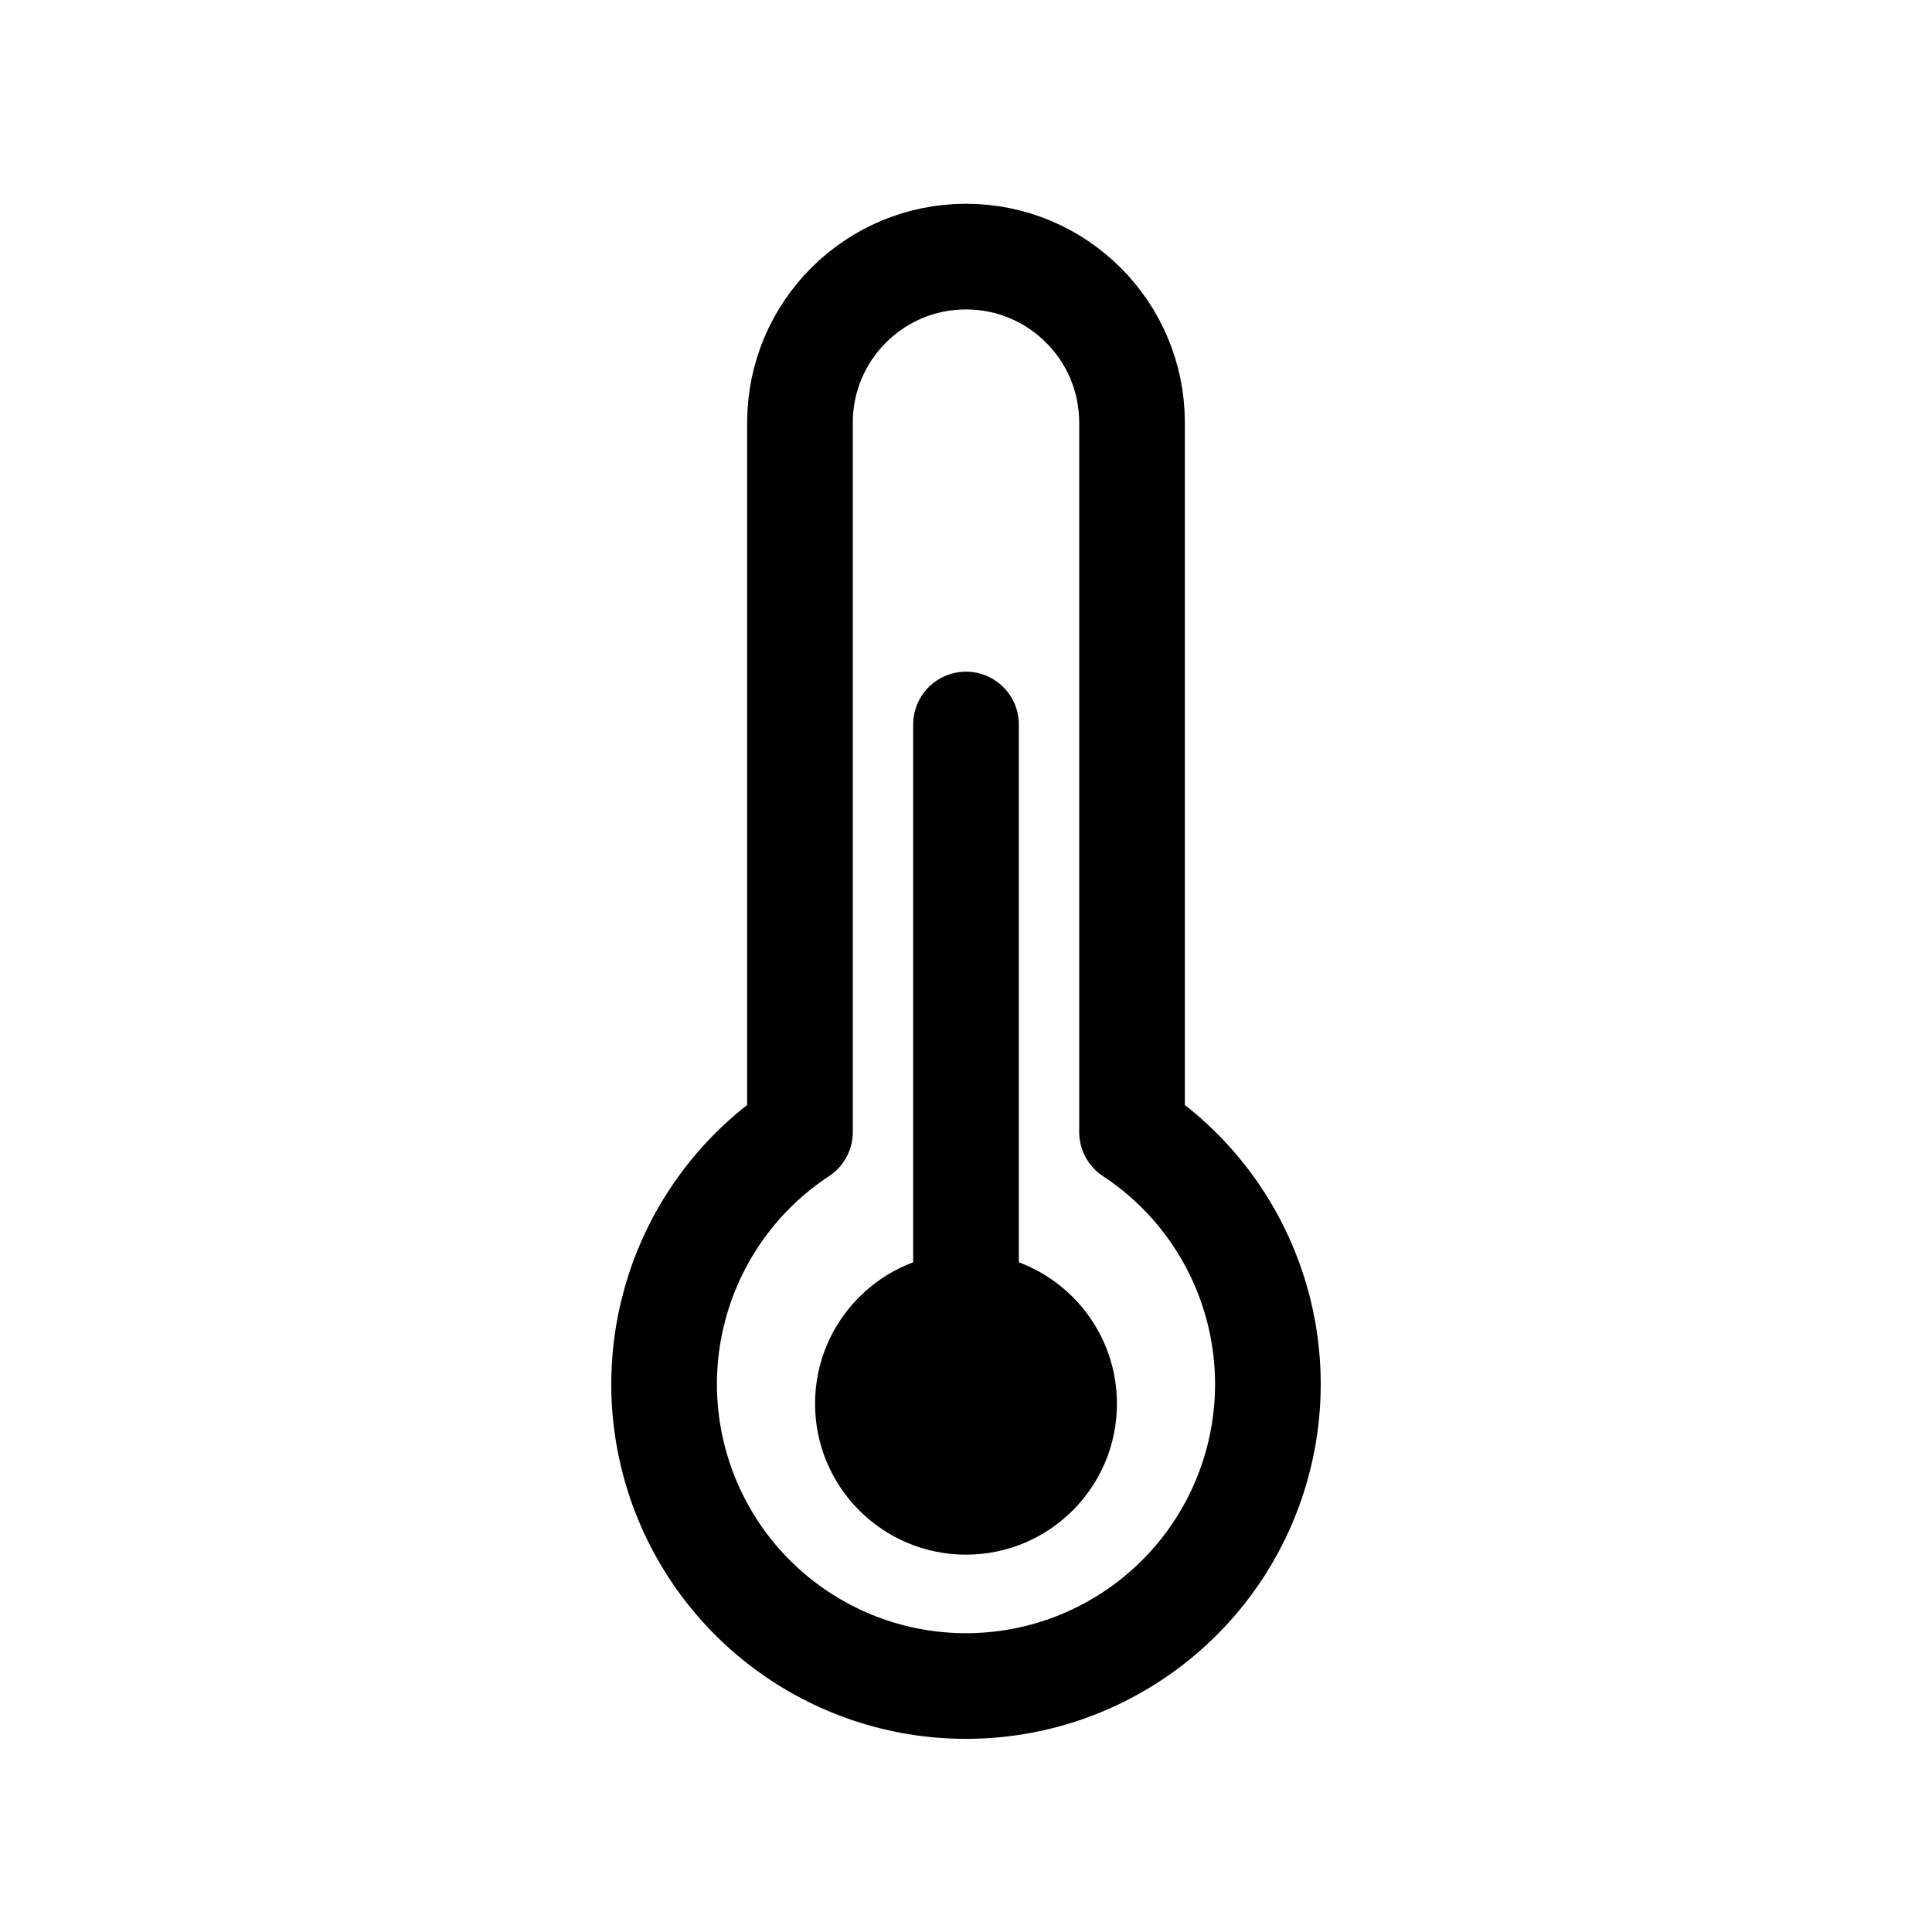
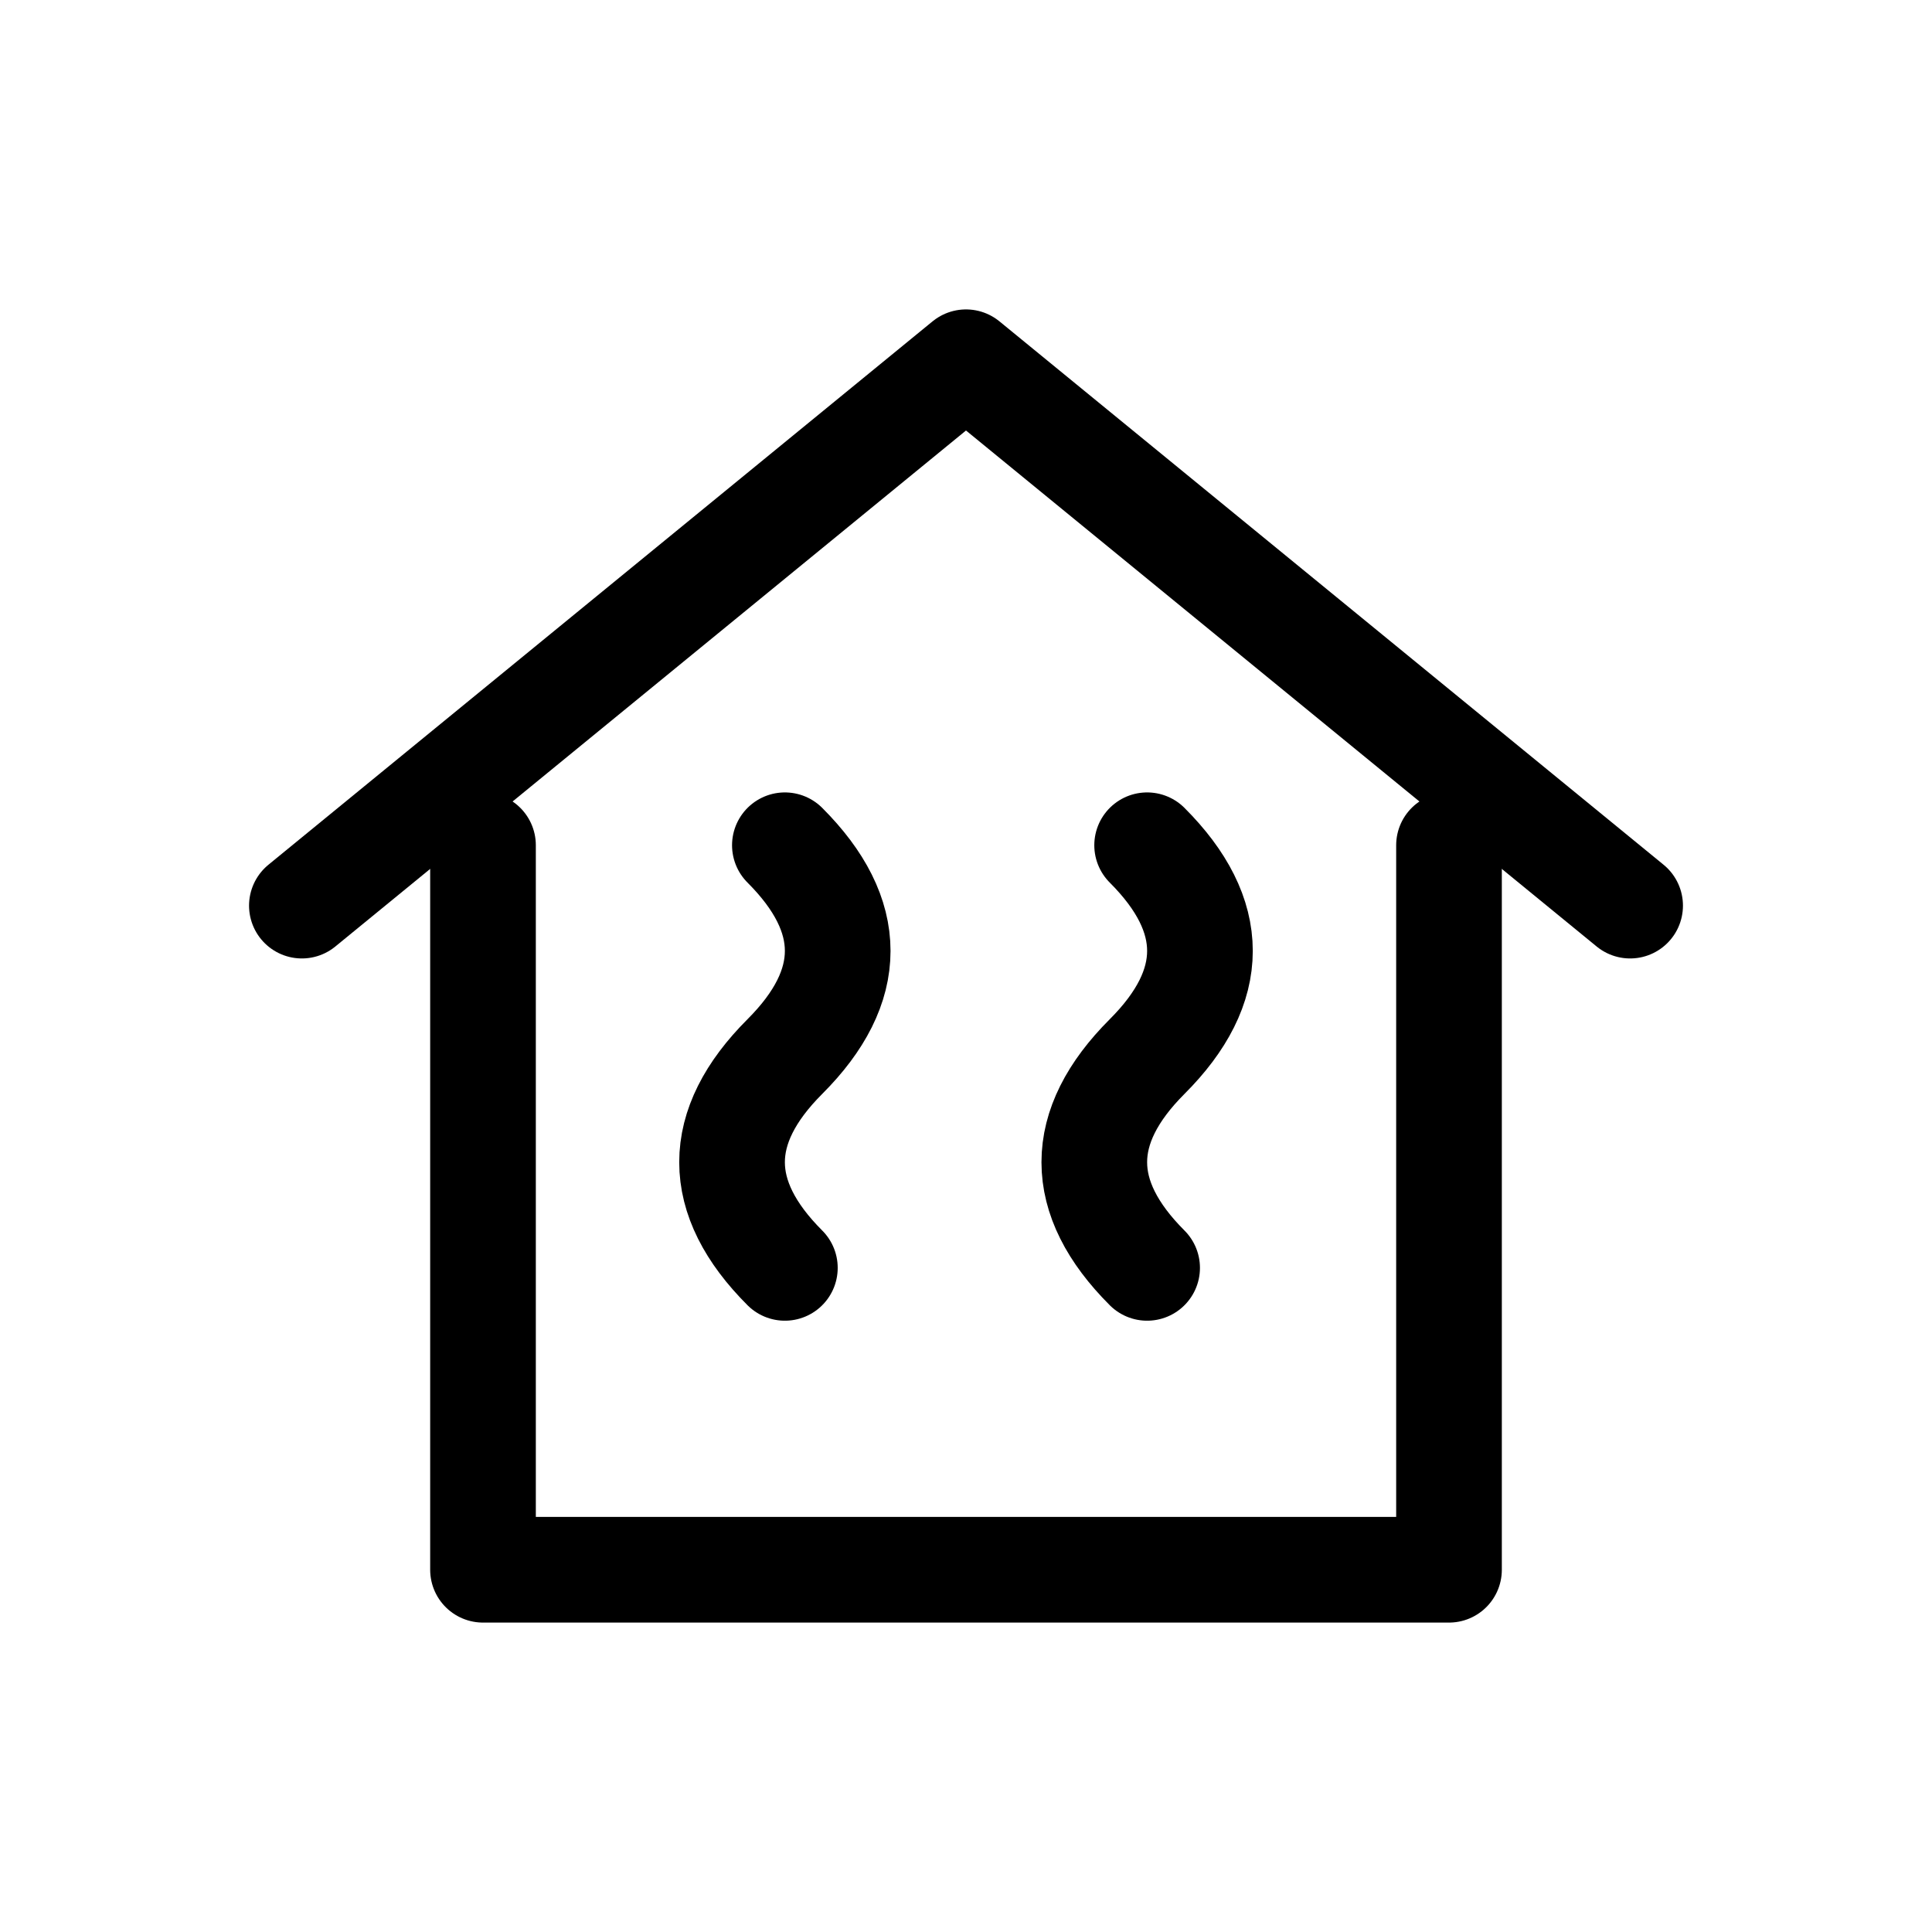
<svg xmlns="http://www.w3.org/2000/svg" width="256" height="256" viewBox="0 0 256 256">
  <g fill="none" stroke="#000000" stroke-width="14" stroke-linecap="round" stroke-linejoin="round">
-     <path d="M150 150 V56 a22 22 0 0 0 -44 0 V150 a40 40 0 1 0 44 0 Z" />
-     <line x1="128" y1="96" x2="128" y2="168" />
+     <path d="M40 120 L128 48 L216 120" />
+     <path d="M64 112 V208 H192 V112" />
+     <path d="M104 168 q-14 -14 0 -28 q14 -14 0 -28" />
+     <path d="M152 168 q-14 -14 0 -28 q14 -14 0 -28" />
  </g>
-   <circle cx="128" cy="186" r="20" fill="#000000" />
</svg>
